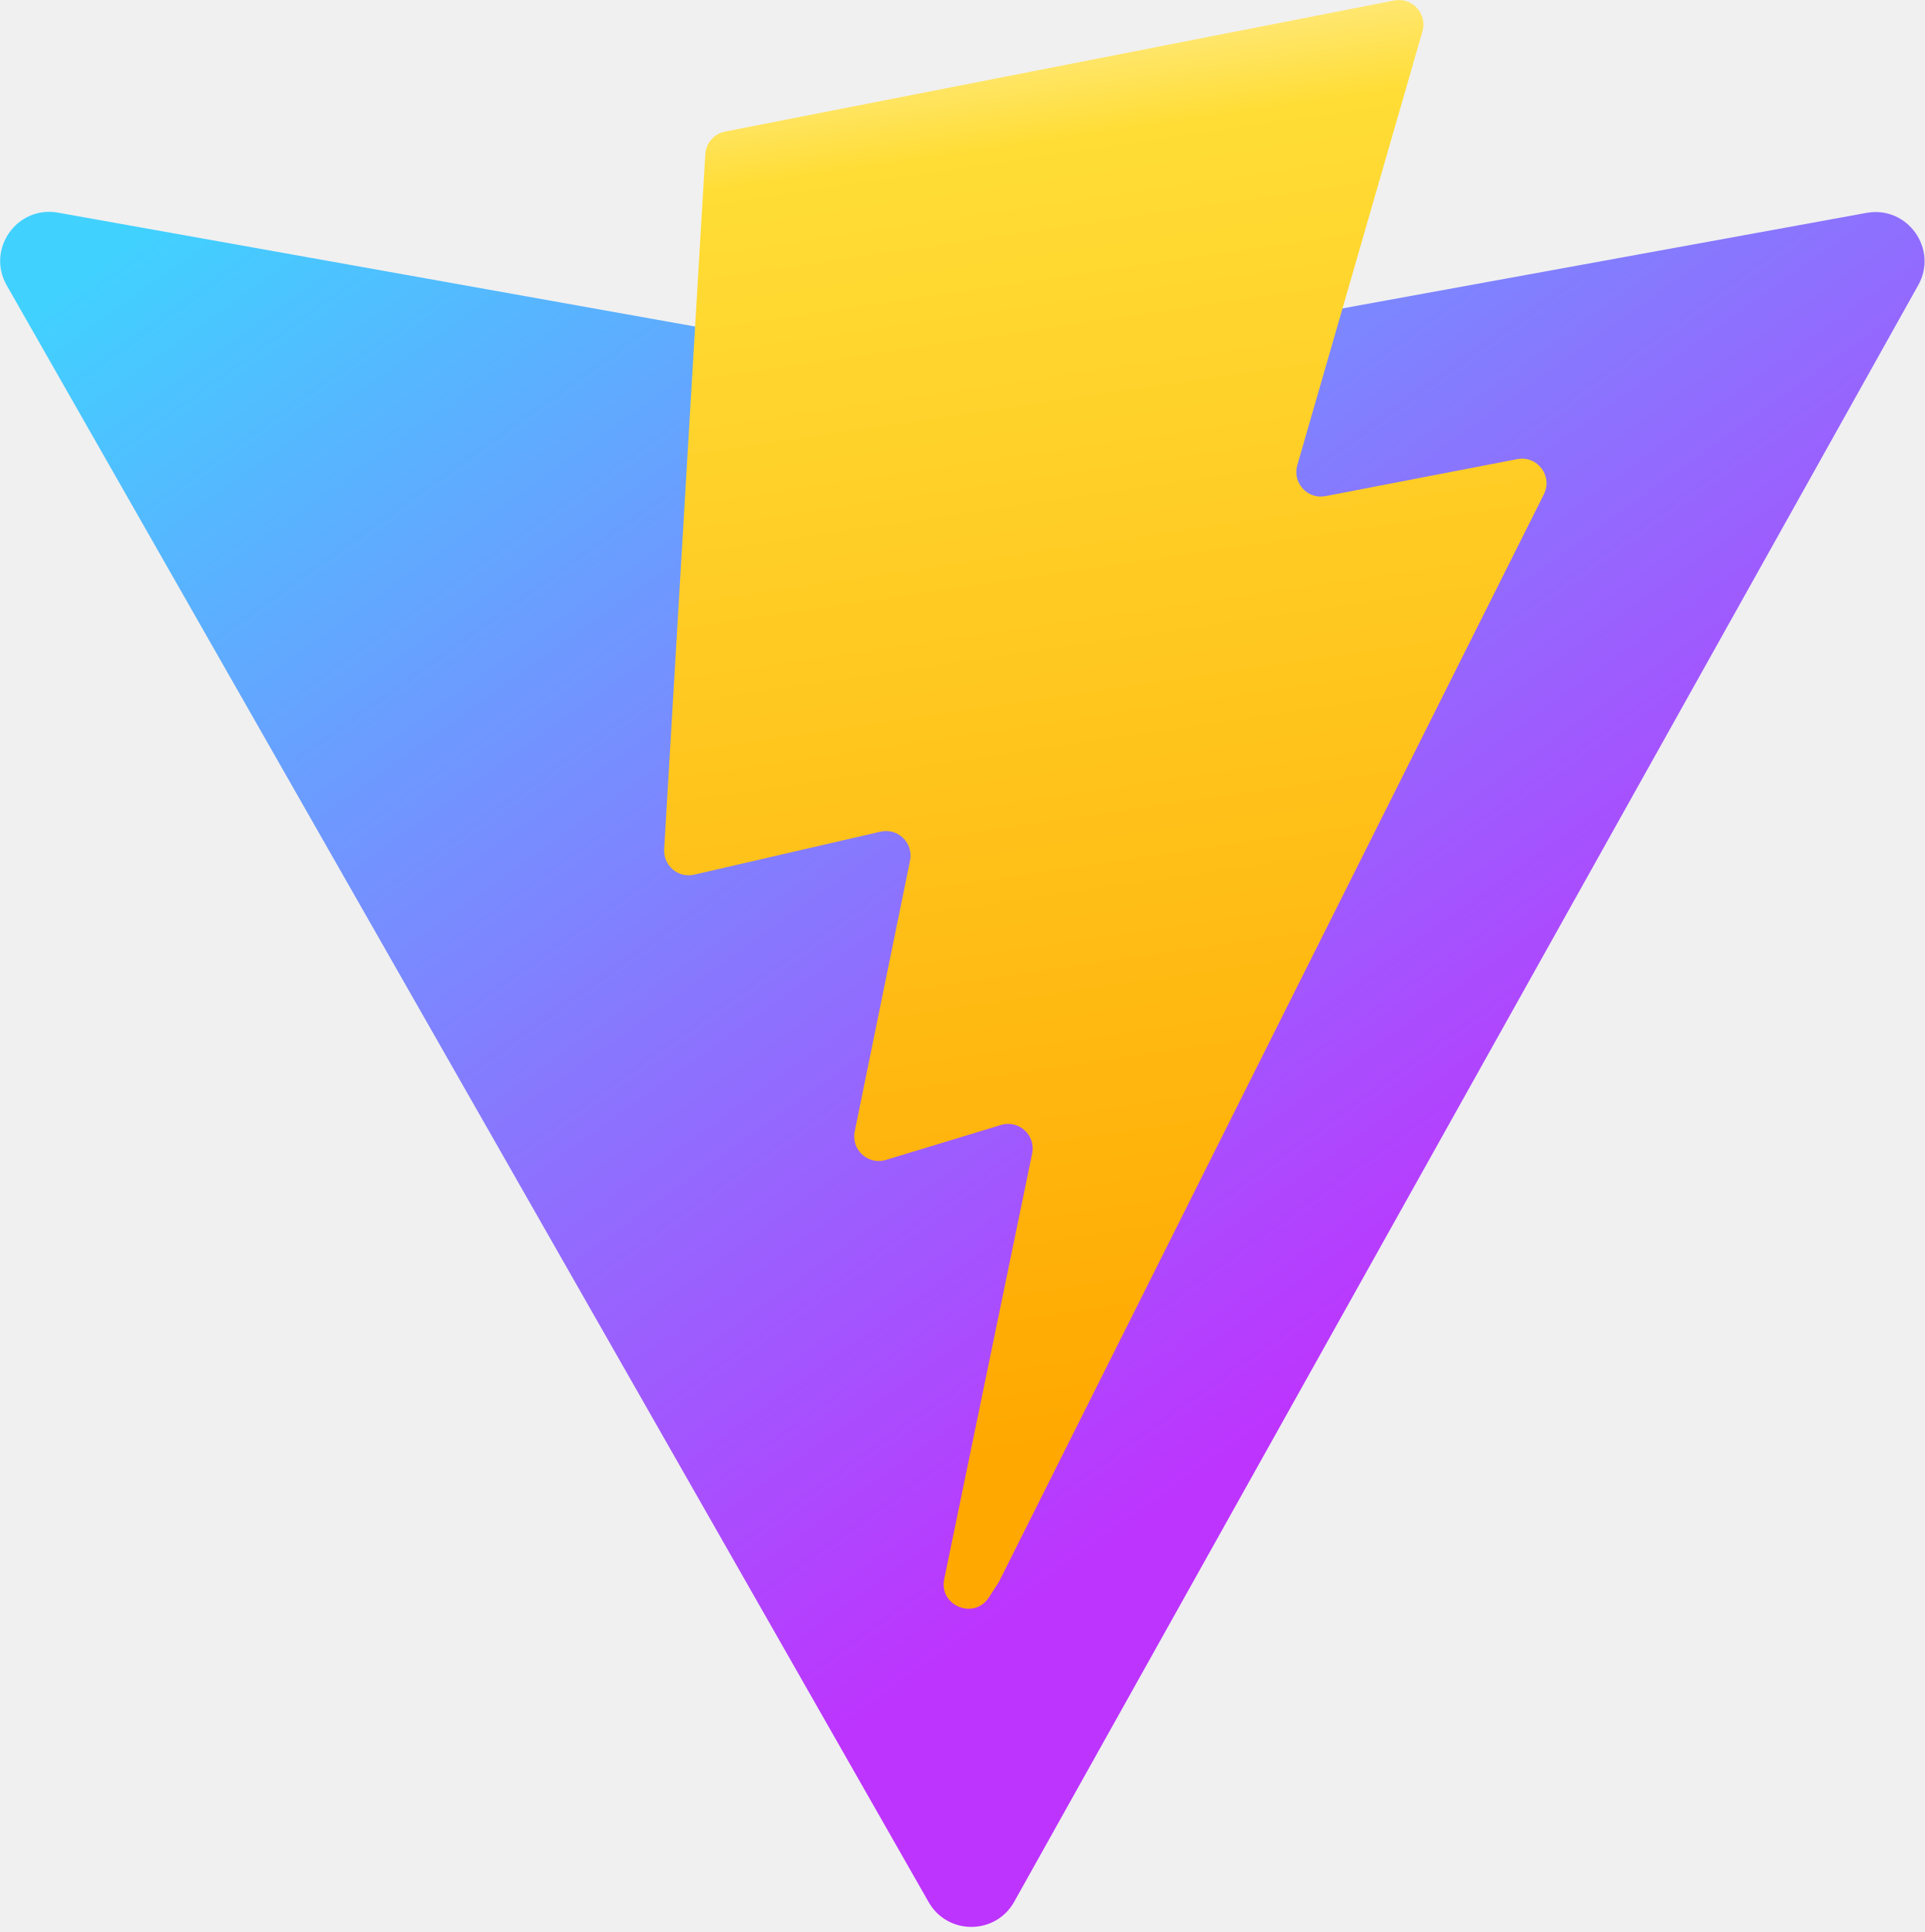
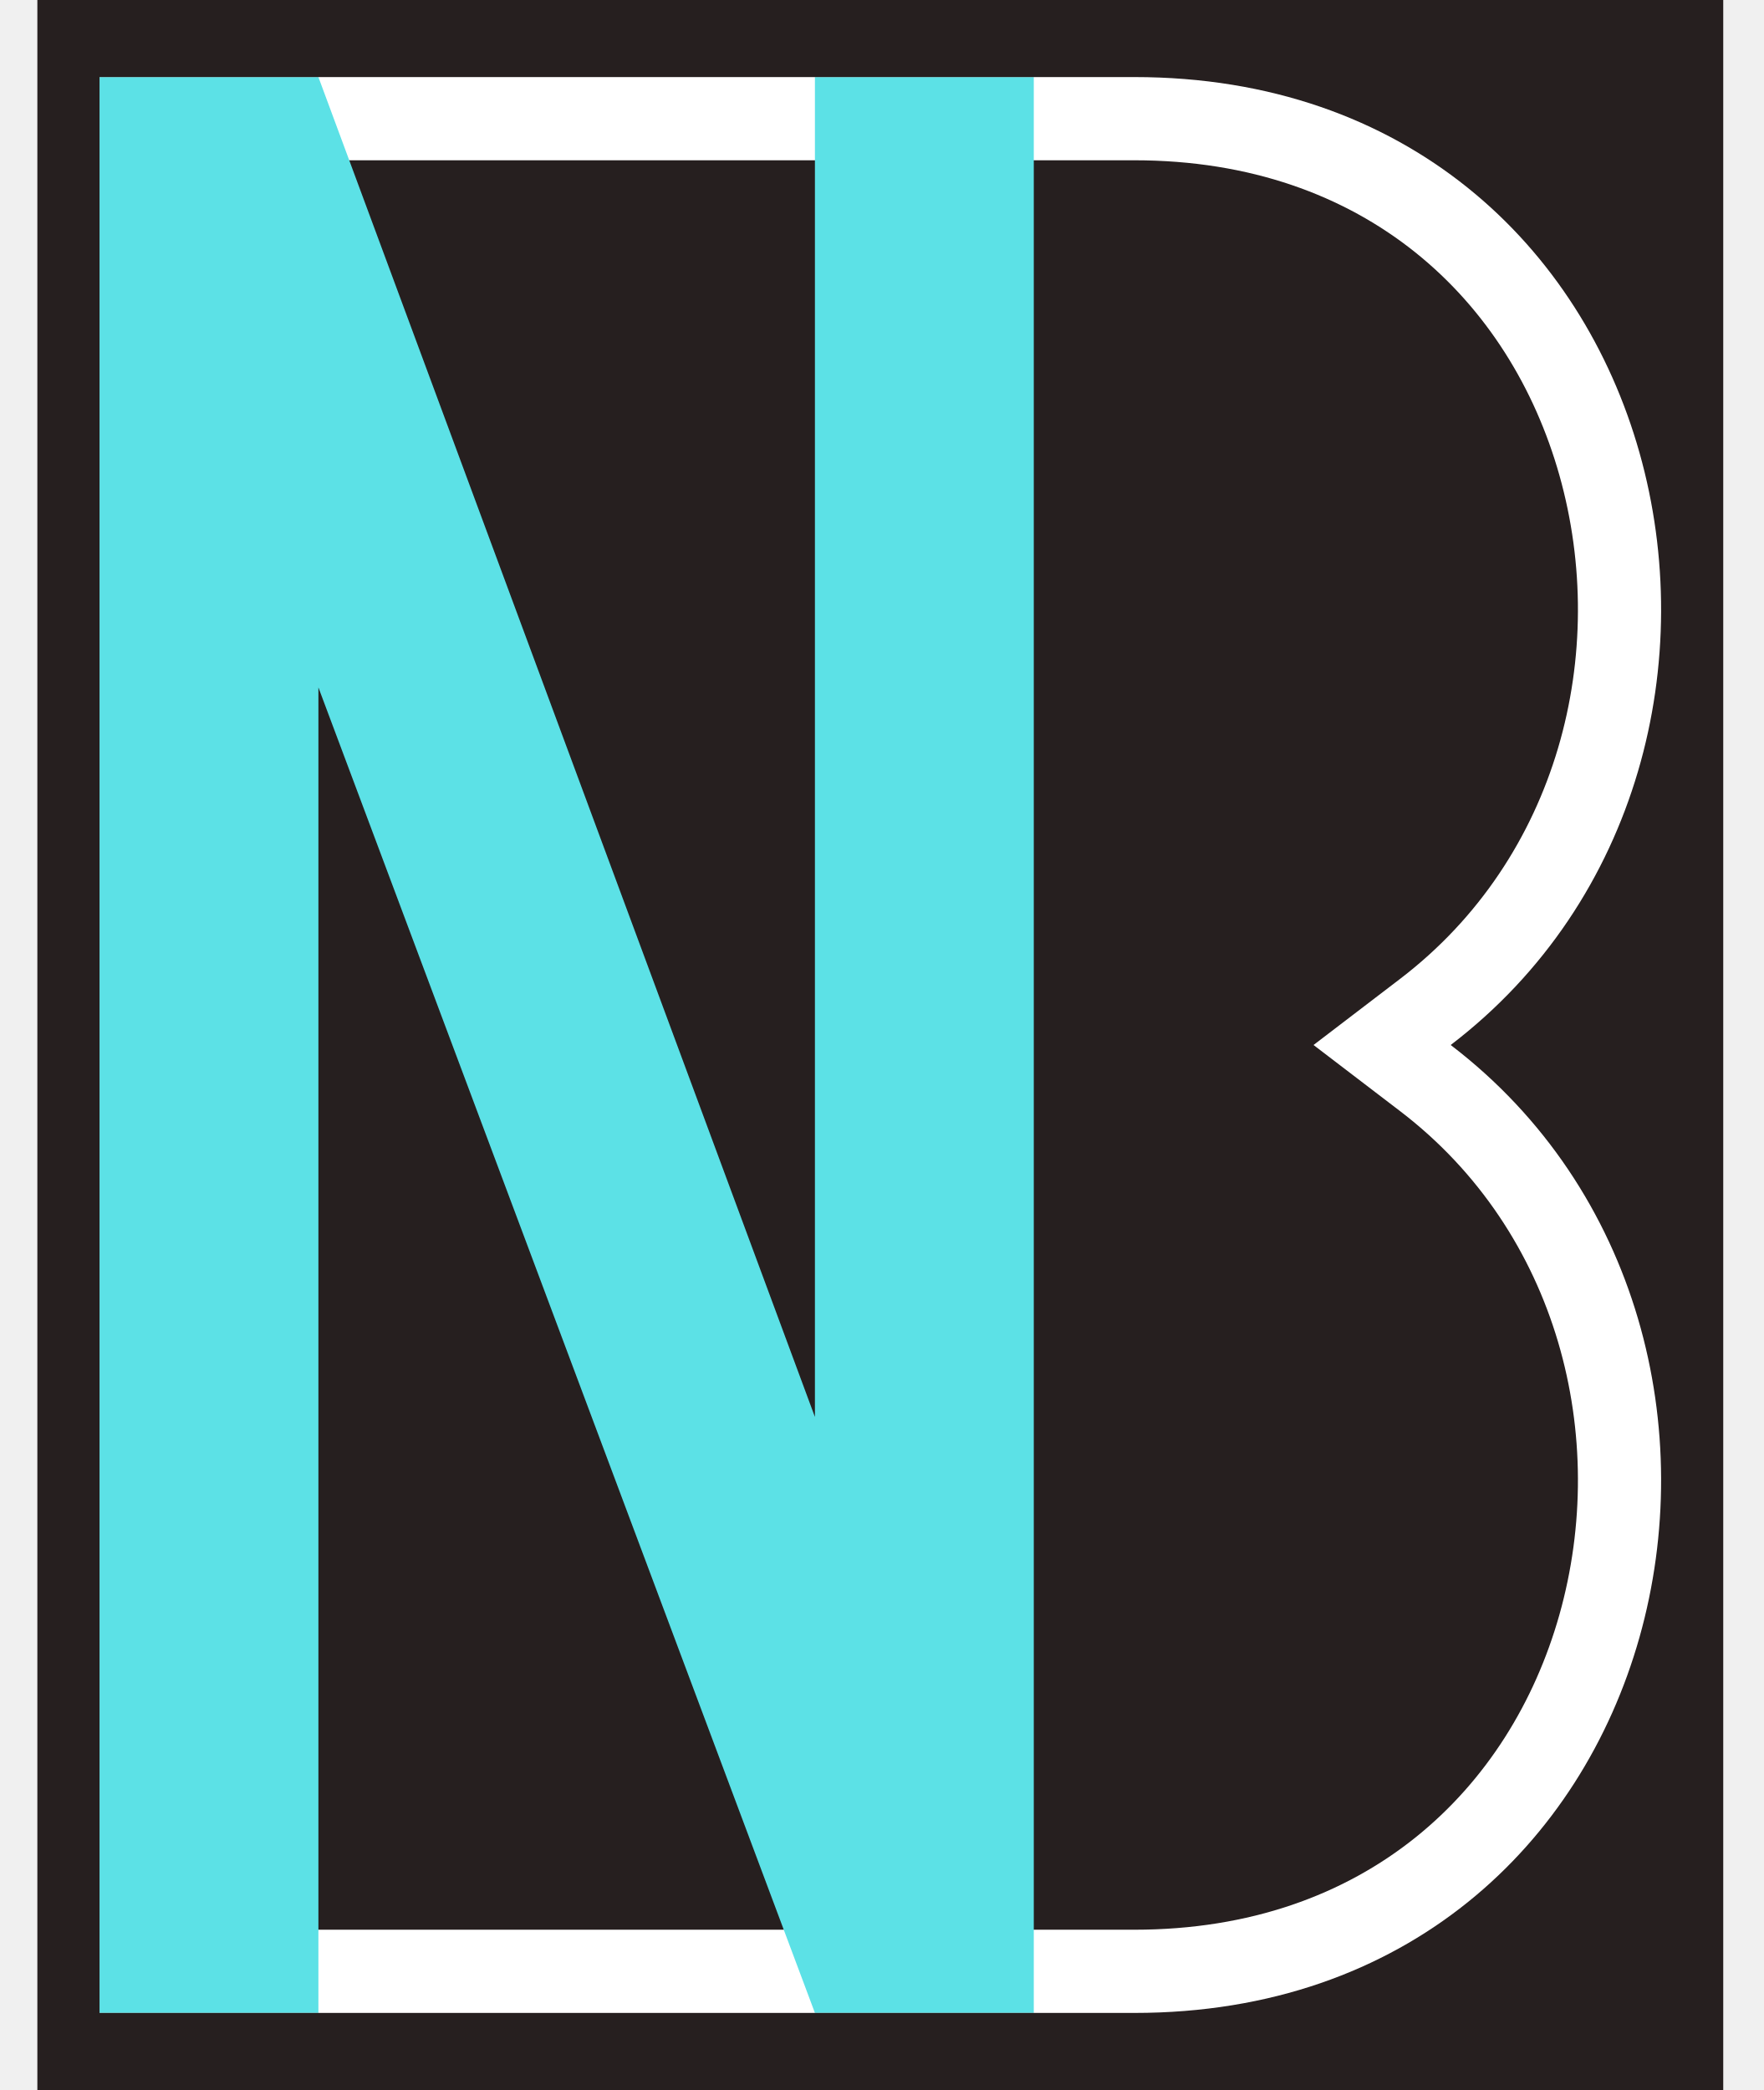
- <svg xmlns="http://www.w3.org/2000/svg" aria-hidden="true" role="img" class="iconify iconify--logos" width="31.88" height="32" preserveAspectRatio="xMidYMid meet" viewBox="0 0 256 257">
-   <defs>
-     <linearGradient id="IconifyId1813088fe1fbc01fb466" x1="-.828%" x2="57.636%" y1="7.652%" y2="78.411%">
-       <stop offset="0%" stop-color="#41D1FF" />
-       <stop offset="100%" stop-color="#BD34FE" />
-     </linearGradient>
-     <linearGradient id="IconifyId1813088fe1fbc01fb467" x1="43.376%" x2="50.316%" y1="2.242%" y2="89.03%">
-       <stop offset="0%" stop-color="#FFEA83" />
-       <stop offset="8.333%" stop-color="#FFDD35" />
-       <stop offset="100%" stop-color="#FFA800" />
-     </linearGradient>
-   </defs>
-   <path fill="url(#IconifyId1813088fe1fbc01fb466)" d="M255.153 37.938L134.897 252.976c-2.483 4.44-8.862 4.466-11.382.048L.875 37.958c-2.746-4.814 1.371-10.646 6.827-9.67l120.385 21.517a6.537 6.537 0 0 0 2.322-.004l117.867-21.483c5.438-.991 9.574 4.796 6.877 9.62Z" />
-   <path fill="url(#IconifyId1813088fe1fbc01fb467)" d="M185.432.063L96.44 17.501a3.268 3.268 0 0 0-2.634 3.014l-5.474 92.456a3.268 3.268 0 0 0 3.997 3.378l24.777-5.718c2.318-.535 4.413 1.507 3.936 3.838l-7.361 36.047c-.495 2.426 1.782 4.5 4.151 3.78l15.304-4.649c2.372-.72 4.652 1.36 4.15 3.788l-11.698 56.621c-.732 3.542 3.979 5.473 5.943 2.437l1.313-2.028l72.516-144.72c1.215-2.423-.88-5.186-3.54-4.672l-25.505 4.922c-2.396.462-4.435-1.77-3.759-4.114l16.646-57.705c.677-2.35-1.37-4.583-3.769-4.113Z" />
+ <svg xmlns="http://www.w3.org/2000/svg" width="27" height="32" viewBox="0 0 27 32" fill="none">
+   <rect x="0.572" width="25.812" height="32" fill="#261F1F" />
+   <mask id="mask0_2111_102" style="mask-type:alpha" maskUnits="userSpaceOnUse" x="1" y="1" width="25" height="30">
+     <path fill-rule="evenodd" clip-rule="evenodd" d="M22.211 16C28.01 11.571 25.733 1.18 17.368 1.18H1.524V16V30.82H17.368C25.733 30.82 28.01 20.429 22.211 16Z" fill="white" />
+   </mask>
+   <g mask="url(#mask0_2111_102)">
+     <path d="M22.211 16L21.437 14.987L20.111 16L21.437 17.013L22.211 16ZM1.524 1.18V-0.095H0.249V1.18H1.524ZM1.524 30.82H0.249V32.095H1.524V30.82ZM17.368 2.454C20.92 2.454 23.123 4.612 23.875 7.275C24.642 9.994 23.866 13.132 21.437 14.987L22.984 17.013C26.355 14.439 27.34 10.167 26.328 6.582C25.3 2.942 22.181 -0.095 17.368 -0.095V2.454ZM1.524 2.454H17.368V-0.095H1.524V2.454ZM2.798 16V1.18H0.249V16H2.798ZM0.249 16V30.82H2.798V16H0.249ZM1.524 32.095H17.368V29.546H1.524V32.095ZM17.368 32.095C22.181 32.095 25.3 29.058 26.328 25.418C27.34 21.833 26.355 17.561 22.984 14.987L21.437 17.013C23.866 18.868 24.642 22.006 23.875 24.725C23.123 27.387 20.92 29.546 17.368 29.546V32.095Z" fill="white" />
+     <path d="M1.524 1.18V30.82H4.875V10.525L12.477 30.82H15.828V1.18H12.477V21.695L4.875 1.18H1.524Z" fill="#5CE1E6" />
+   </g>
</svg>
